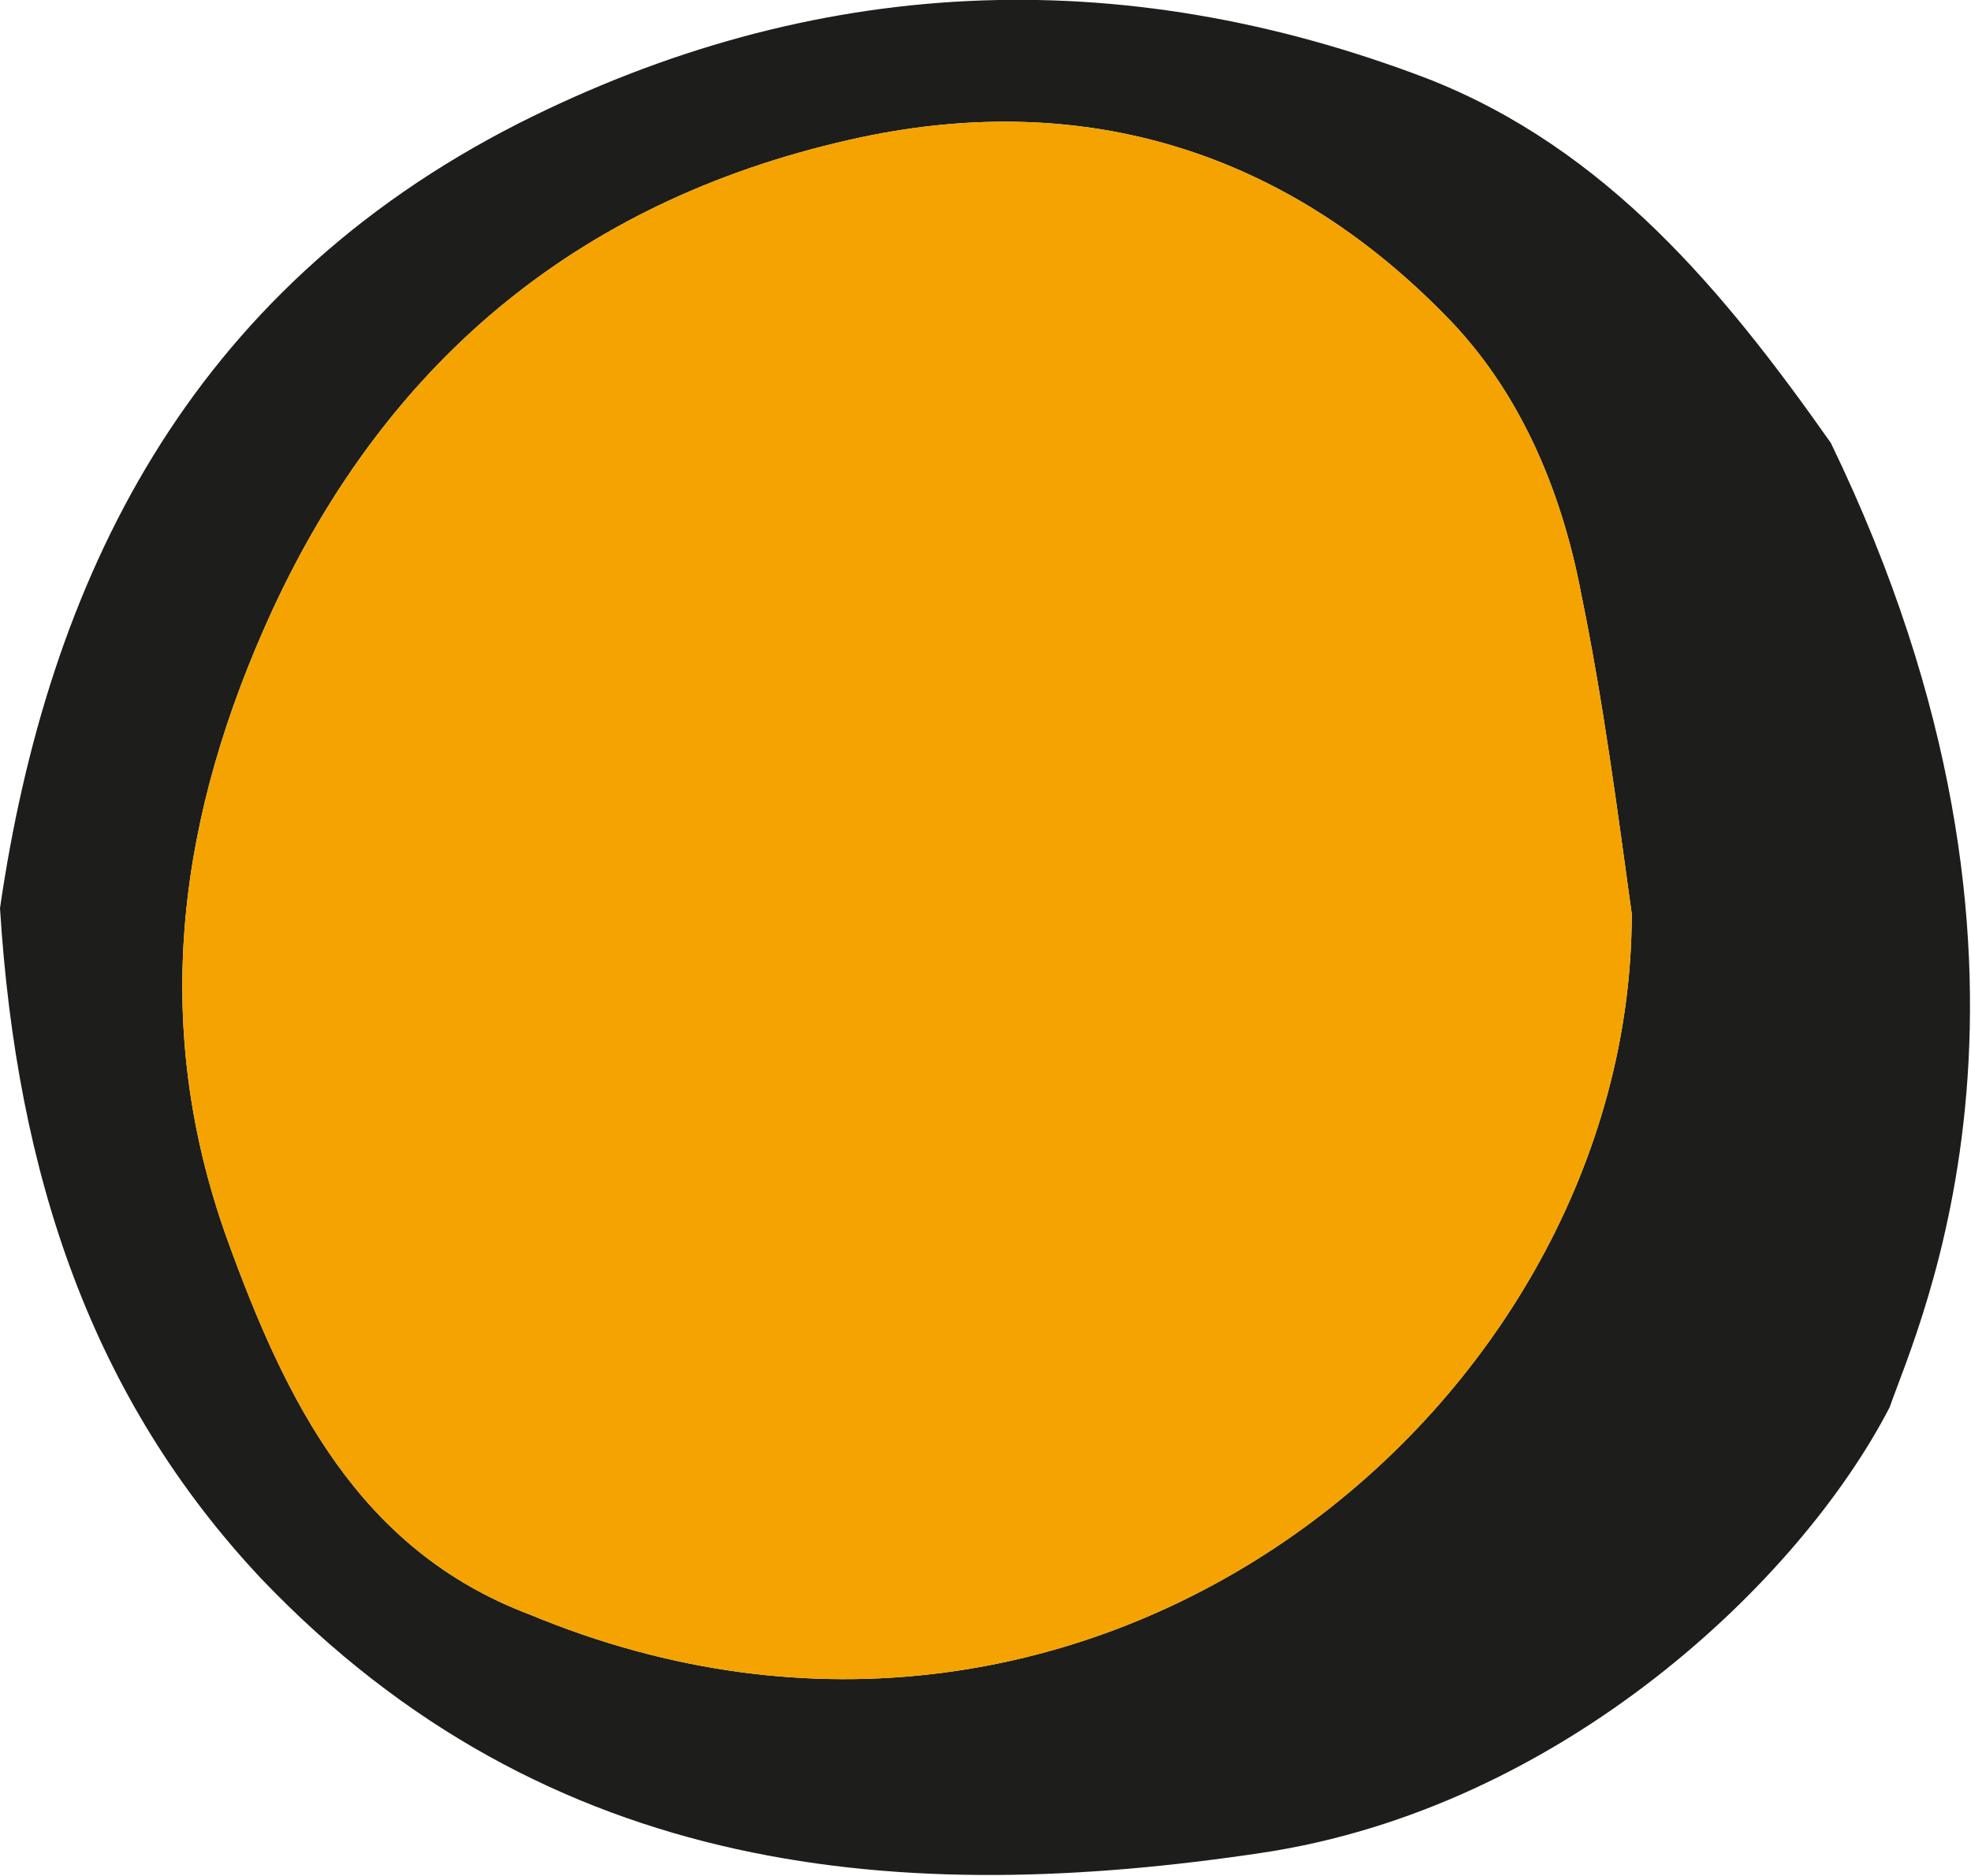
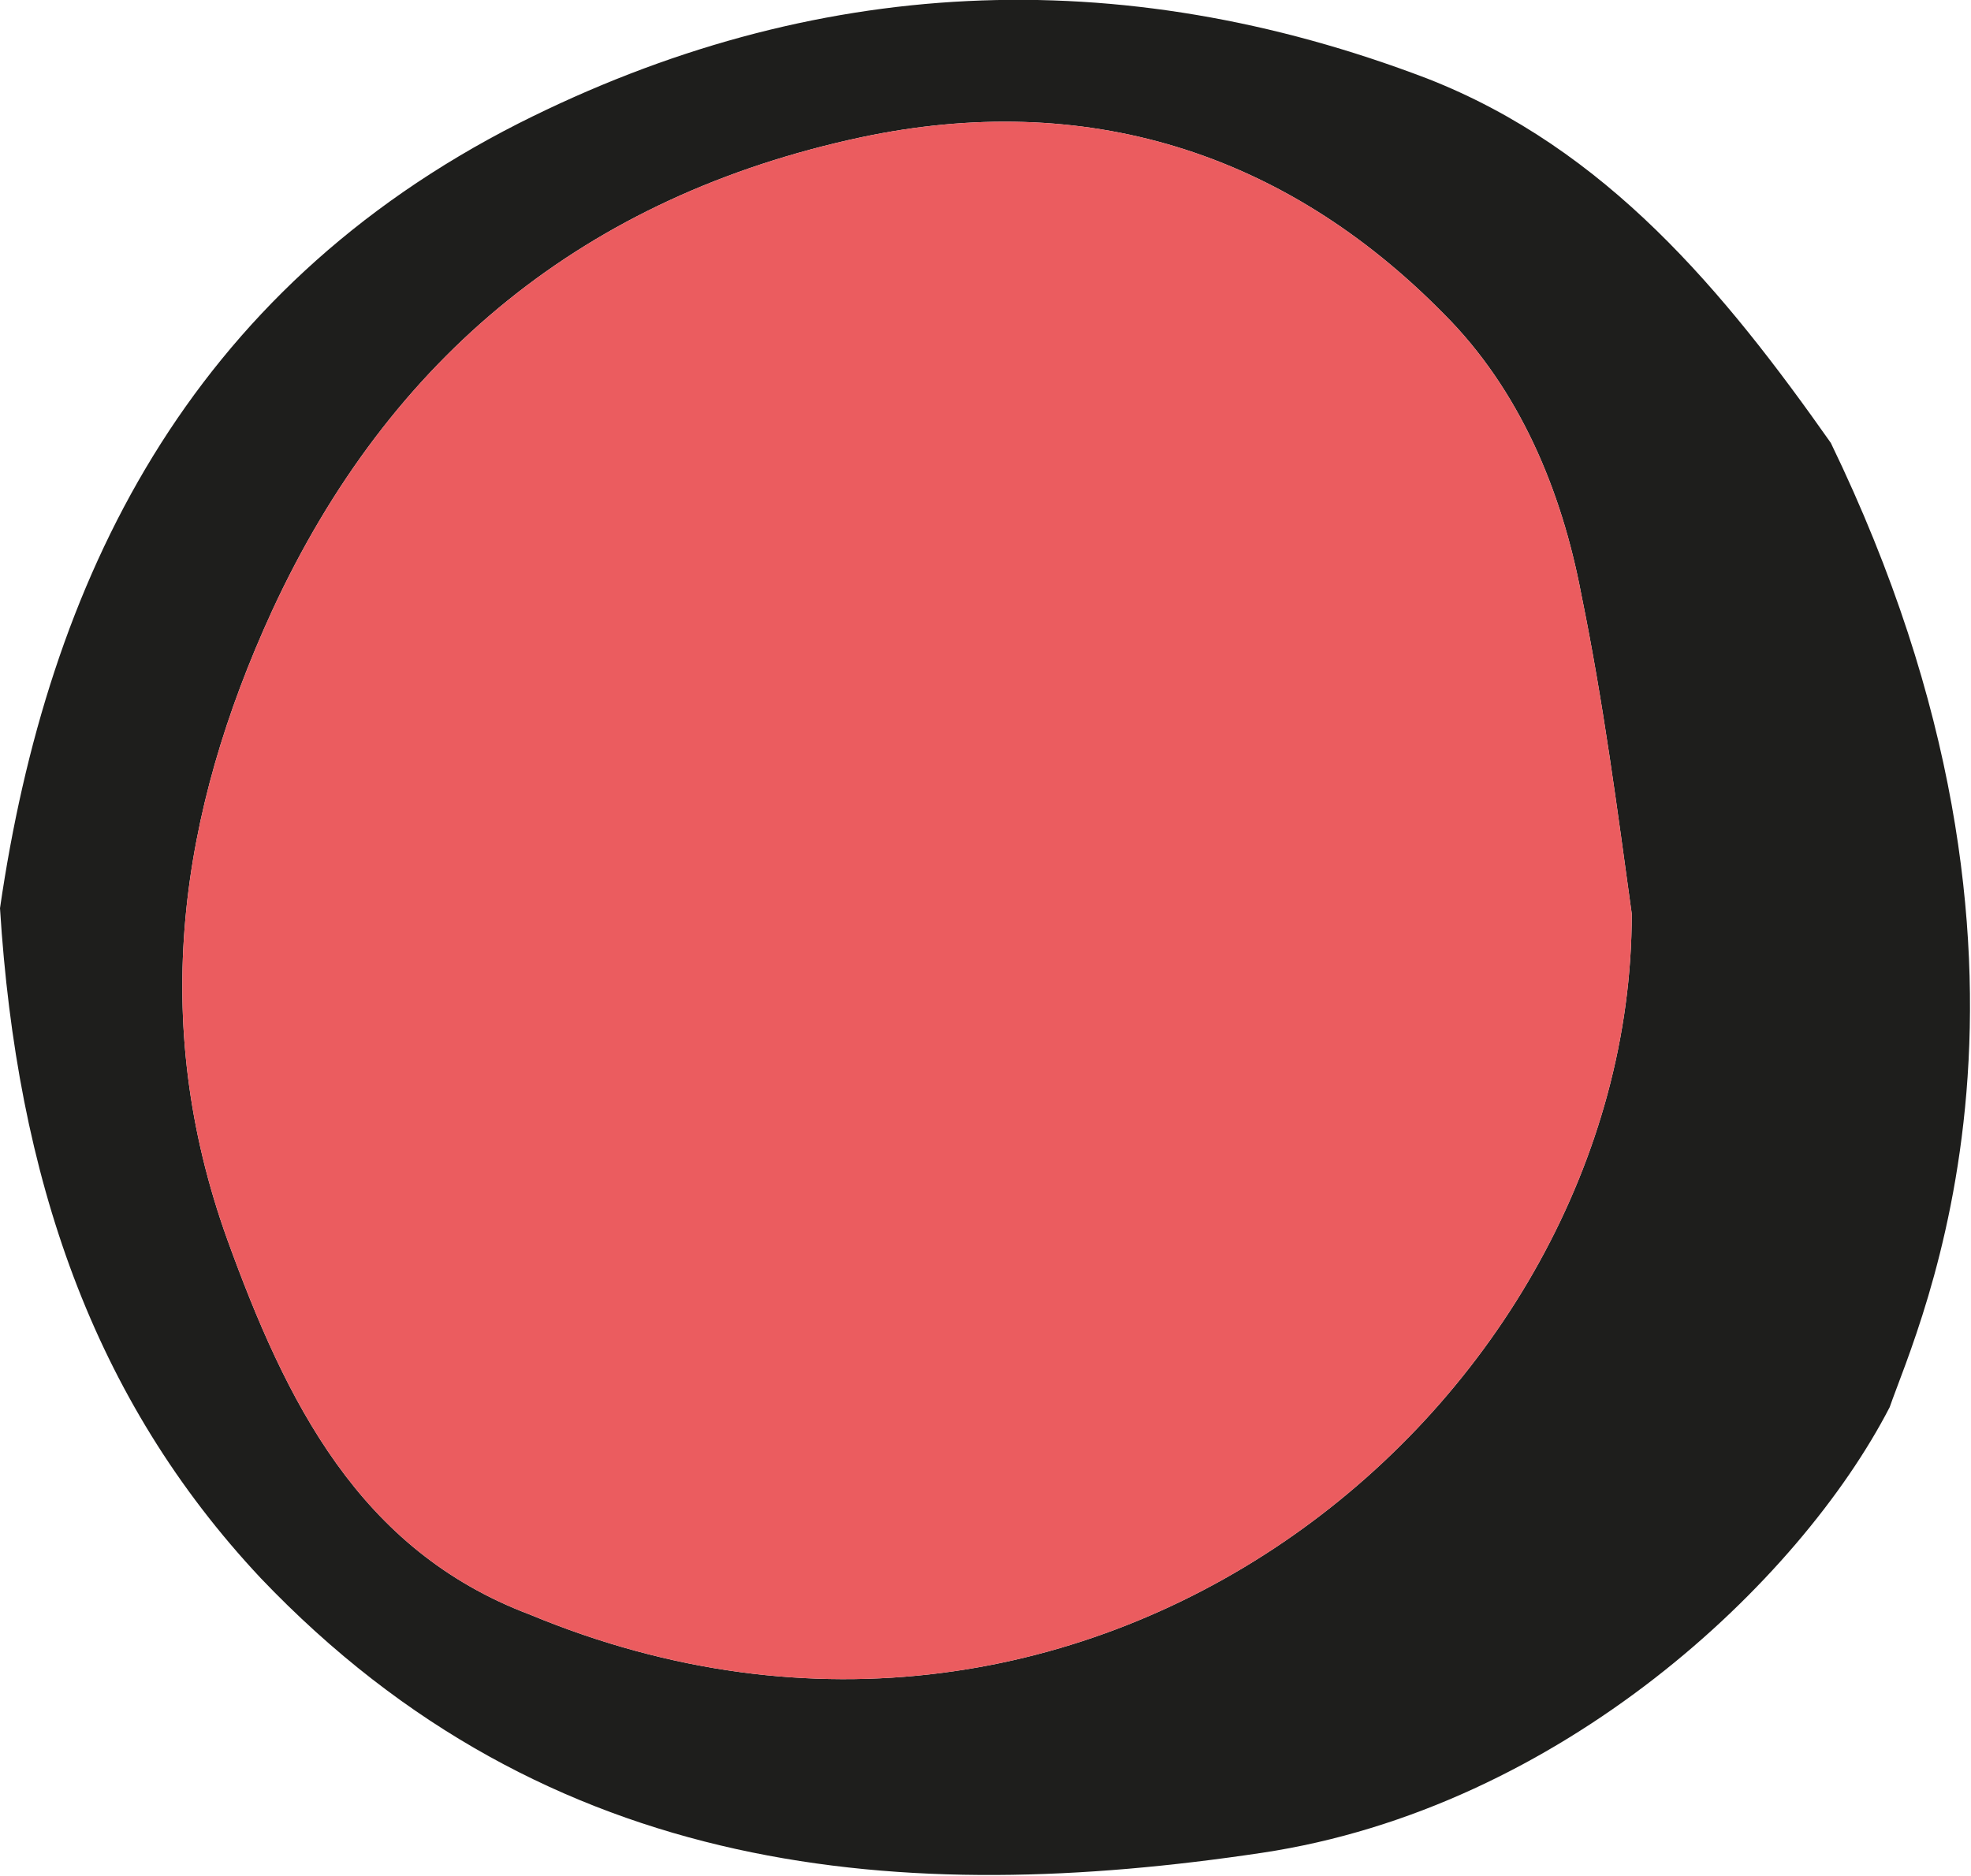
- <svg xmlns="http://www.w3.org/2000/svg" version="1.1" id="Calque_1" x="0px" y="0px" viewBox="1925.6 921 70.3 66.9" style="enable-background:new 1925.6 921 70.3 66.9;" xml:space="preserve">
+ <svg xmlns="http://www.w3.org/2000/svg" version="1.1" id="Calque_1" x="0px" y="0px" viewBox="0 0 70.3 66.9" style="enable-background:new 0 0 70.3 66.9;" xml:space="preserve">
  <style type="text/css">
- 	.st1{fill:#f4a300;}
- 	.st2{fill:#1D1D1B;}
+ 	.st0{display:none;fill:#F7B5AC;}
+ 	.st1{fill:#F7B5AC;}
+ 	.st2{fill:#EB5C5F;}
+ 	.st3{fill:#84B974;}
+ 	.st4{fill:#010202;}
+ 	.st5{fill:#AB7613;}
+ 	.st6{fill:#C0BFBF;}
+ 	.st7{fill:#6FA4C3;}
+ 	.st8{fill:#1E1E1C;}
+ 	.st9{fill:none;}
+ 	.st10{fill:none;stroke:#EB5C5F;stroke-width:3;stroke-miterlimit:10;}
+ 	.st11{fill:none;stroke:#6FA4C3;stroke-width:3;stroke-miterlimit:10;}
+ 	.st12{fill:none;stroke:#84B974;stroke-width:3;stroke-miterlimit:10;}
+ 	.st13{fill:none;stroke:#C0BFBF;stroke-width:3;stroke-miterlimit:10;}
+ 	.st14{fill:none;stroke:#F7B5AC;stroke-width:3;stroke-miterlimit:10;}
</style>
  <g>
-     <path class="st2" d="M1925.6,953.4c1.7-11.7,6.7-22,18.5-28c10.5-5.3,21.4-5.8,32.4-1.6c6.4,2.5,10.6,7.6,14.4,13   c9.1,18.8,3.1,31.5,2.1,34.4c-3.2,6.2-11.7,14.3-22.4,15.9c-12.7,1.9-25.4,1-35.7-9.8C1928.9,970.9,1926.2,963,1925.6,953.4    M1983.8,953.6c-0.5-3.6-1-7.5-1.8-11.4c-0.7-3.7-2.2-7.3-4.9-10c-5.7-5.8-12.8-8-20.8-6.3c-9.8,2.1-16.8,7.8-21,16.9   c-3.3,7.2-4.4,14.6-1.6,22.4c2.1,5.8,4.7,11.1,10.8,13.4C1964.7,987,1983.8,971,1983.8,953.6" />
-     <path class="st1" d="M1983.8,953.6c-0.5-3.6-1-7.5-1.8-11.4c-0.7-3.7-2.2-7.3-4.9-10c-5.7-5.8-12.8-8-20.8-6.3   c-9.8,2.1-16.8,7.8-21,16.9c-3.3,7.2-4.4,14.6-1.6,22.4c2.1,5.8,4.7,11.1,10.8,13.4C1964.7,987,1983.8,971,1983.8,953.6" />
+     <path class="st8" d="M0,32.4c1.7-11.7,6.7-22,18.5-28C29-0.9,39.9-1.4,50.9,2.8c6.4,2.5,10.6,7.6,14.4,13   c9.1,18.8,3.1,31.5,2.1,34.4C64.2,56.4,55.7,64.5,45,66.1c-12.7,1.9-25.4,1-35.7-9.8C3.3,49.9,0.6,42,0,32.4 M58.2,32.6   c-0.5-3.6-1-7.5-1.8-11.4c-0.7-3.7-2.2-7.3-4.9-10c-5.7-5.8-12.8-8-20.8-6.3c-9.8,2.1-16.8,7.8-21,16.9C6.4,29,5.3,36.4,8.1,44.2   c2.1,5.8,4.7,11.1,10.8,13.4C39.1,66,58.2,50,58.2,32.6" />
+     <path class="st2" d="M58.2,32.6c-0.5-3.6-1-7.5-1.8-11.4c-0.7-3.7-2.2-7.3-4.9-10c-5.7-5.8-12.8-8-20.8-6.3   c-9.8,2.1-16.8,7.8-21,16.9C6.4,29,5.3,36.4,8.1,44.2c2.1,5.8,4.7,11.1,10.8,13.4C39.1,66,58.2,50,58.2,32.6" />
  </g>
</svg>
